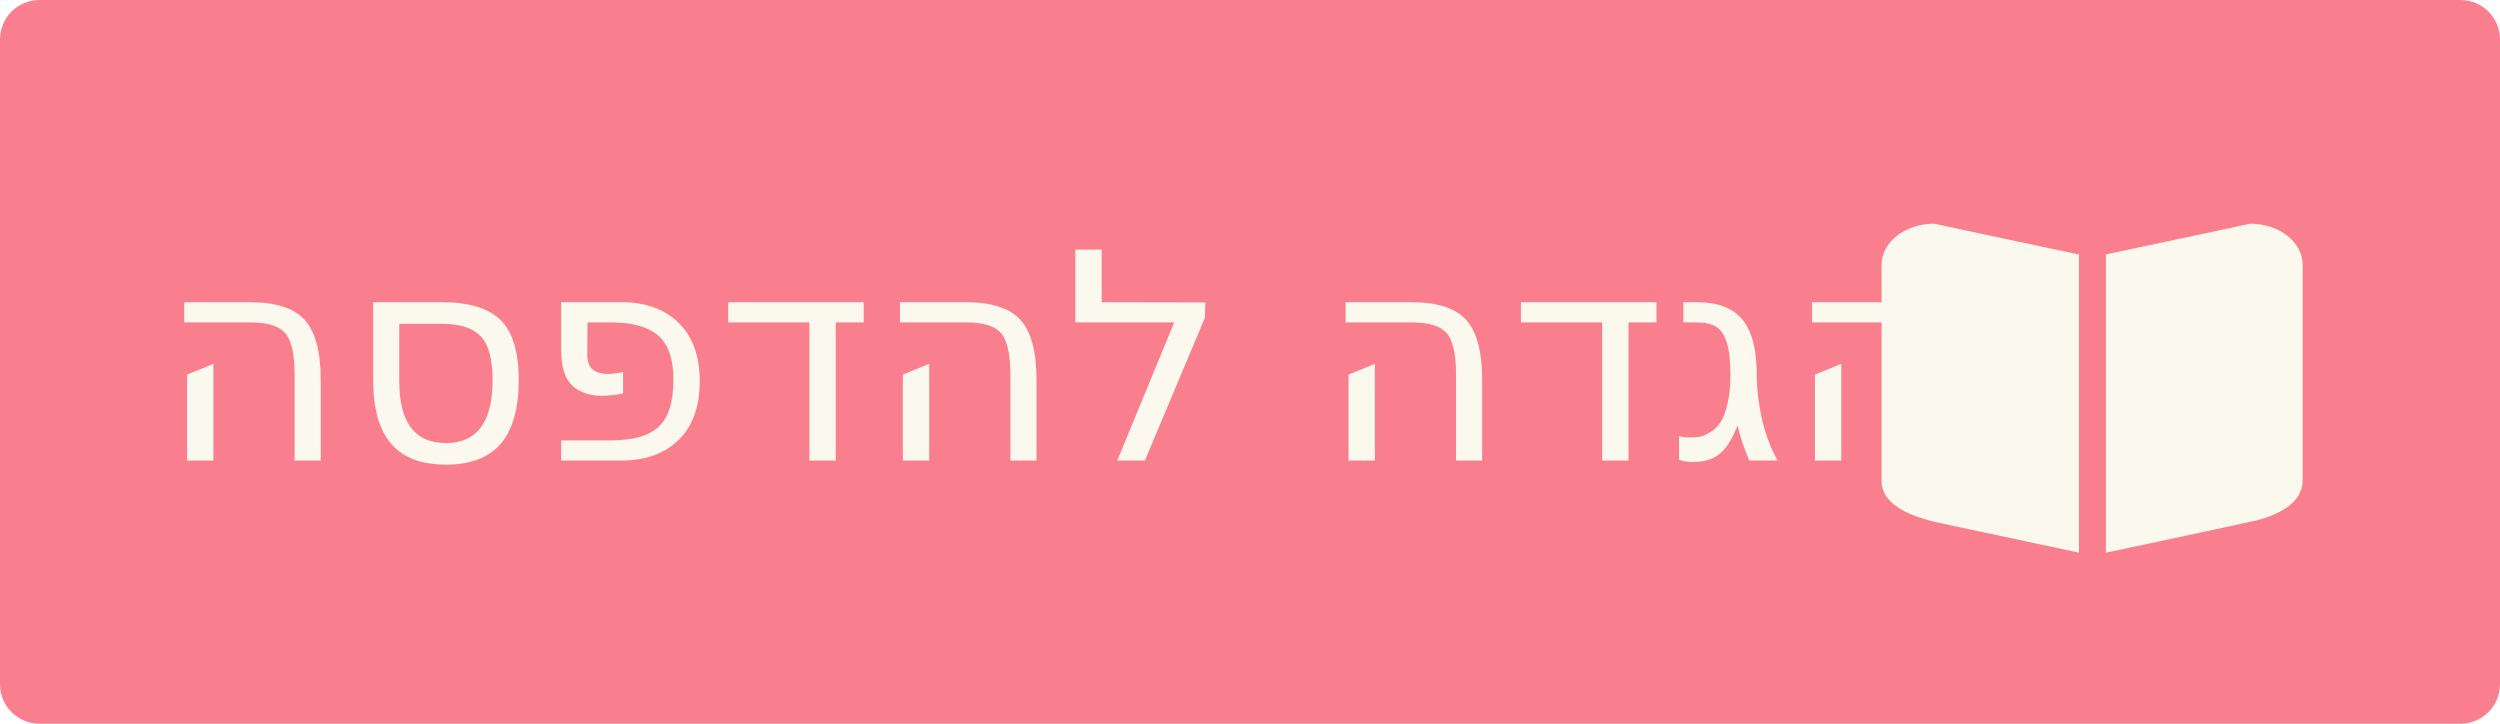
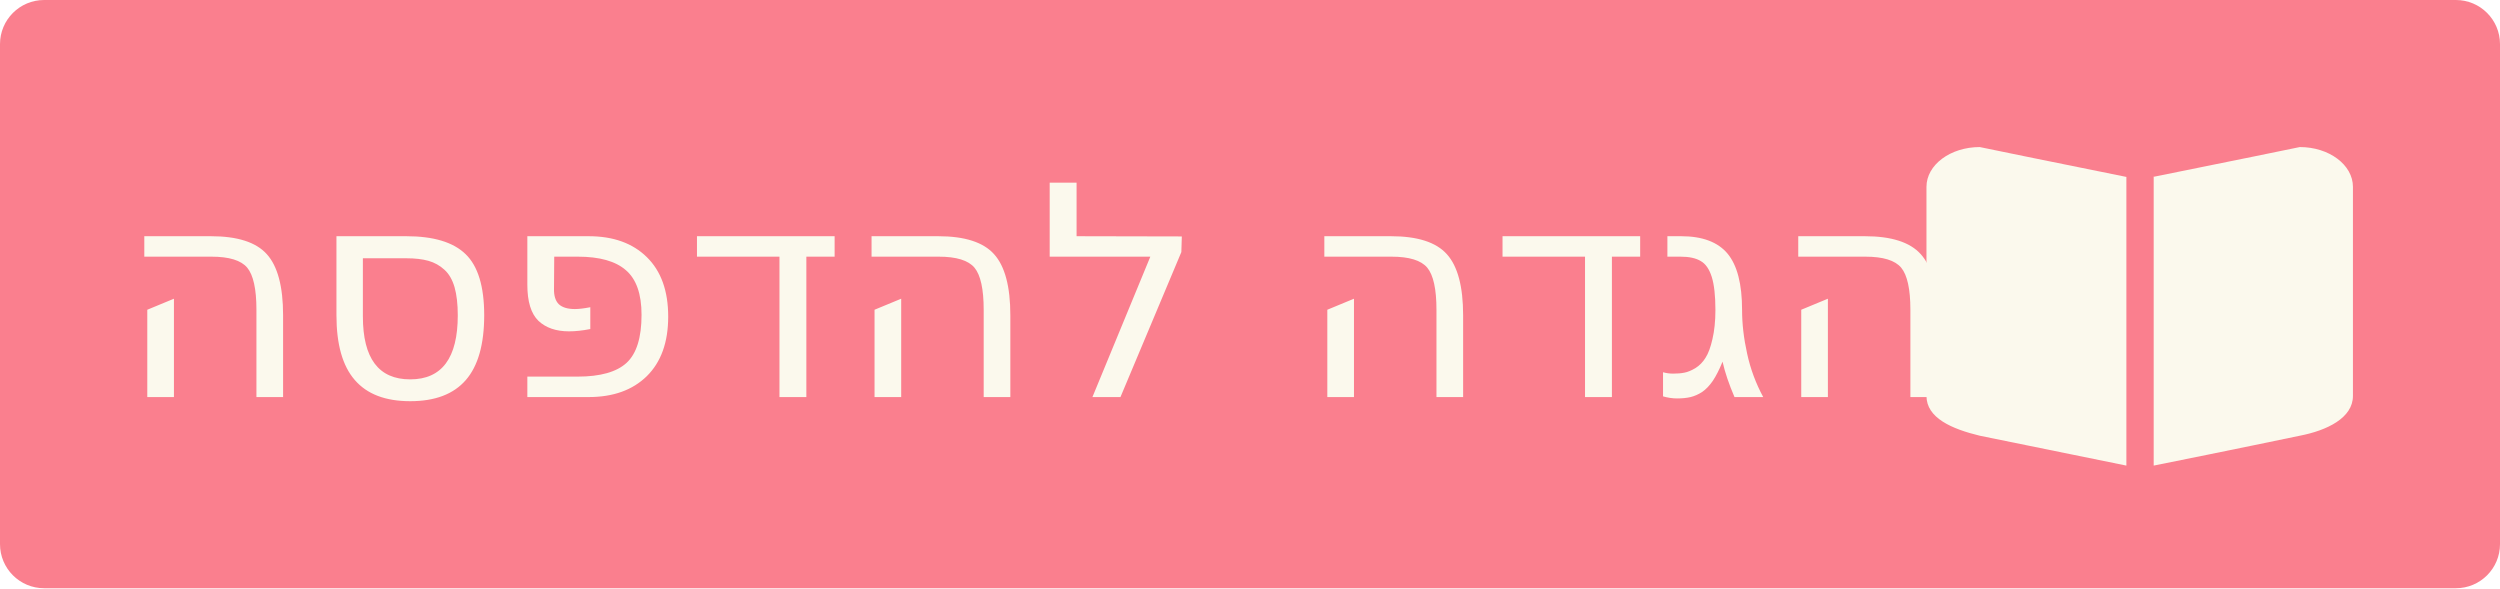
- <svg xmlns="http://www.w3.org/2000/svg" width="190px" height="55px" viewBox="0 0 190 55" version="1.1">
+ <svg xmlns="http://www.w3.org/2000/svg" width="170px" height="40px" viewBox="0 0 170 40" version="1.1">
  <defs />
-   <g id="Symboles" stroke="none" stroke-width="1" fill="none" fill-rule="evenodd">
-     <g id="btn/tools/print/normal">
-       <rect id="Rectangle" fill="#FA7F8E" x="0" y="0" width="190" height="55" rx="3" />
-       <text id="הגדה-להדפסה" font-family="Assistant-Regular, Assistant" font-size="22" font-weight="normal" fill="#FBF9ED">
-         <tspan x="12" y="35">הגדה להדפסה</tspan>
-       </text>
-       <path d="M147,17 C144.791,17 143,18.399 143,20.125 L143,36.531 C143,38.257 144.885,39.12 147,39.656 L158,42 L158,19.344 C152.988,18.294 147,17 147,17 L147,17 Z M171.013,17 C171.013,17 165.244,18.245 160,19.344 L160.049,19.344 L160.049,42 C165.648,40.829 171.013,39.656 171.013,39.656 C173.059,39.241 175,38.257 175,36.531 L175,20.125 C175,18.399 173.215,17 171.013,17 L171.013,17 Z" id="Fill-215" fill="#FBF9ED" />
-     </g>
+   <g id="btn/tools/print/normal" stroke="none" stroke-width="1" fill="none" fill-rule="evenodd">
+     <rect id="Rectangle" fill="#FA7F8E" x="0" y="0" width="170" height="40" rx="3" />
+     <text id="הגדה-להדפסה" font-family="Assistant-SemiBold, Assistant" font-size="20" font-weight="500" fill="#FBF9ED">
+       <tspan x="8" y="27">הגדה להדפסה</tspan>
+     </text>
+     <path d="M134.625,10 C132.623,10 131,11.212 131,12.707 L131,26.922 C131,28.417 132.708,29.164 134.625,29.629 L144.594,31.66 L144.594,12.031 C140.052,11.121 134.625,10 134.625,10 L134.625,10 Z M156.387,10 C156.387,10 151.159,11.079 146.406,12.031 L146.451,12.031 L146.451,31.66 C151.524,30.645 156.387,29.629 156.387,29.629 C158.241,29.27 160,28.417 160,26.922 L160,12.707 C160,11.212 158.382,10 156.387,10 L156.387,10 Z" id="Fill-215" fill="#FBF9ED" />
  </g>
</svg>
